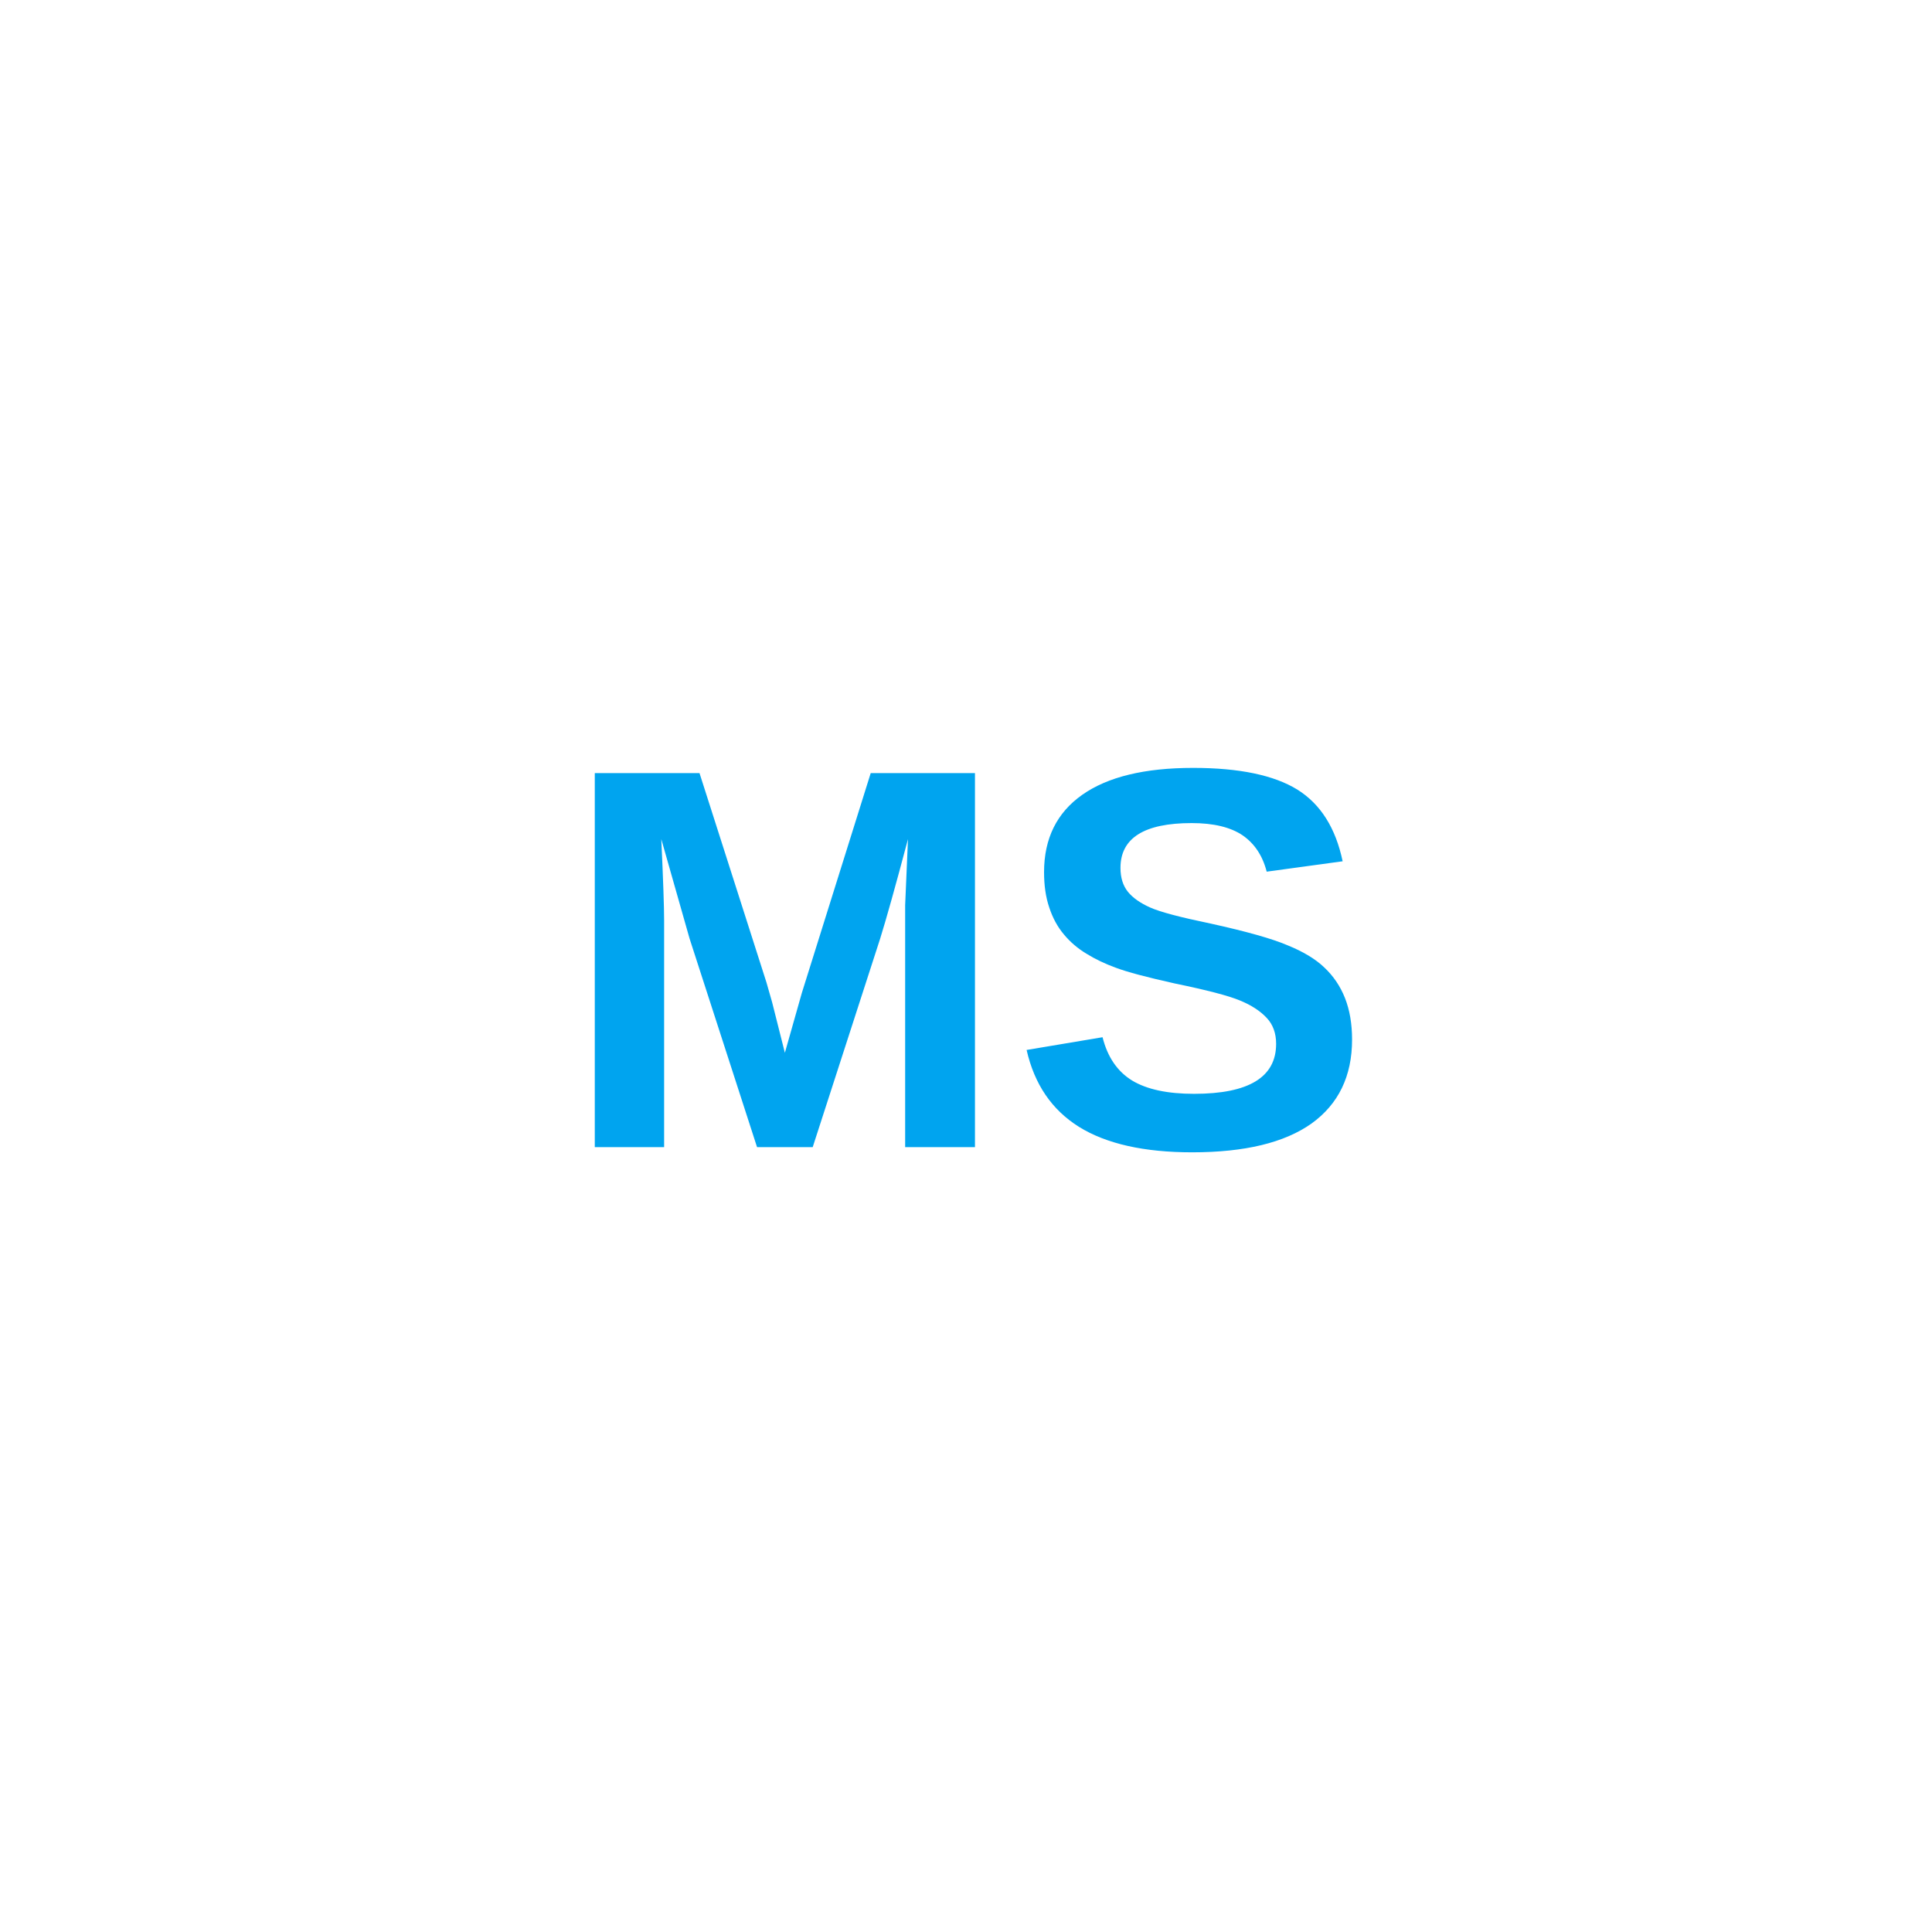
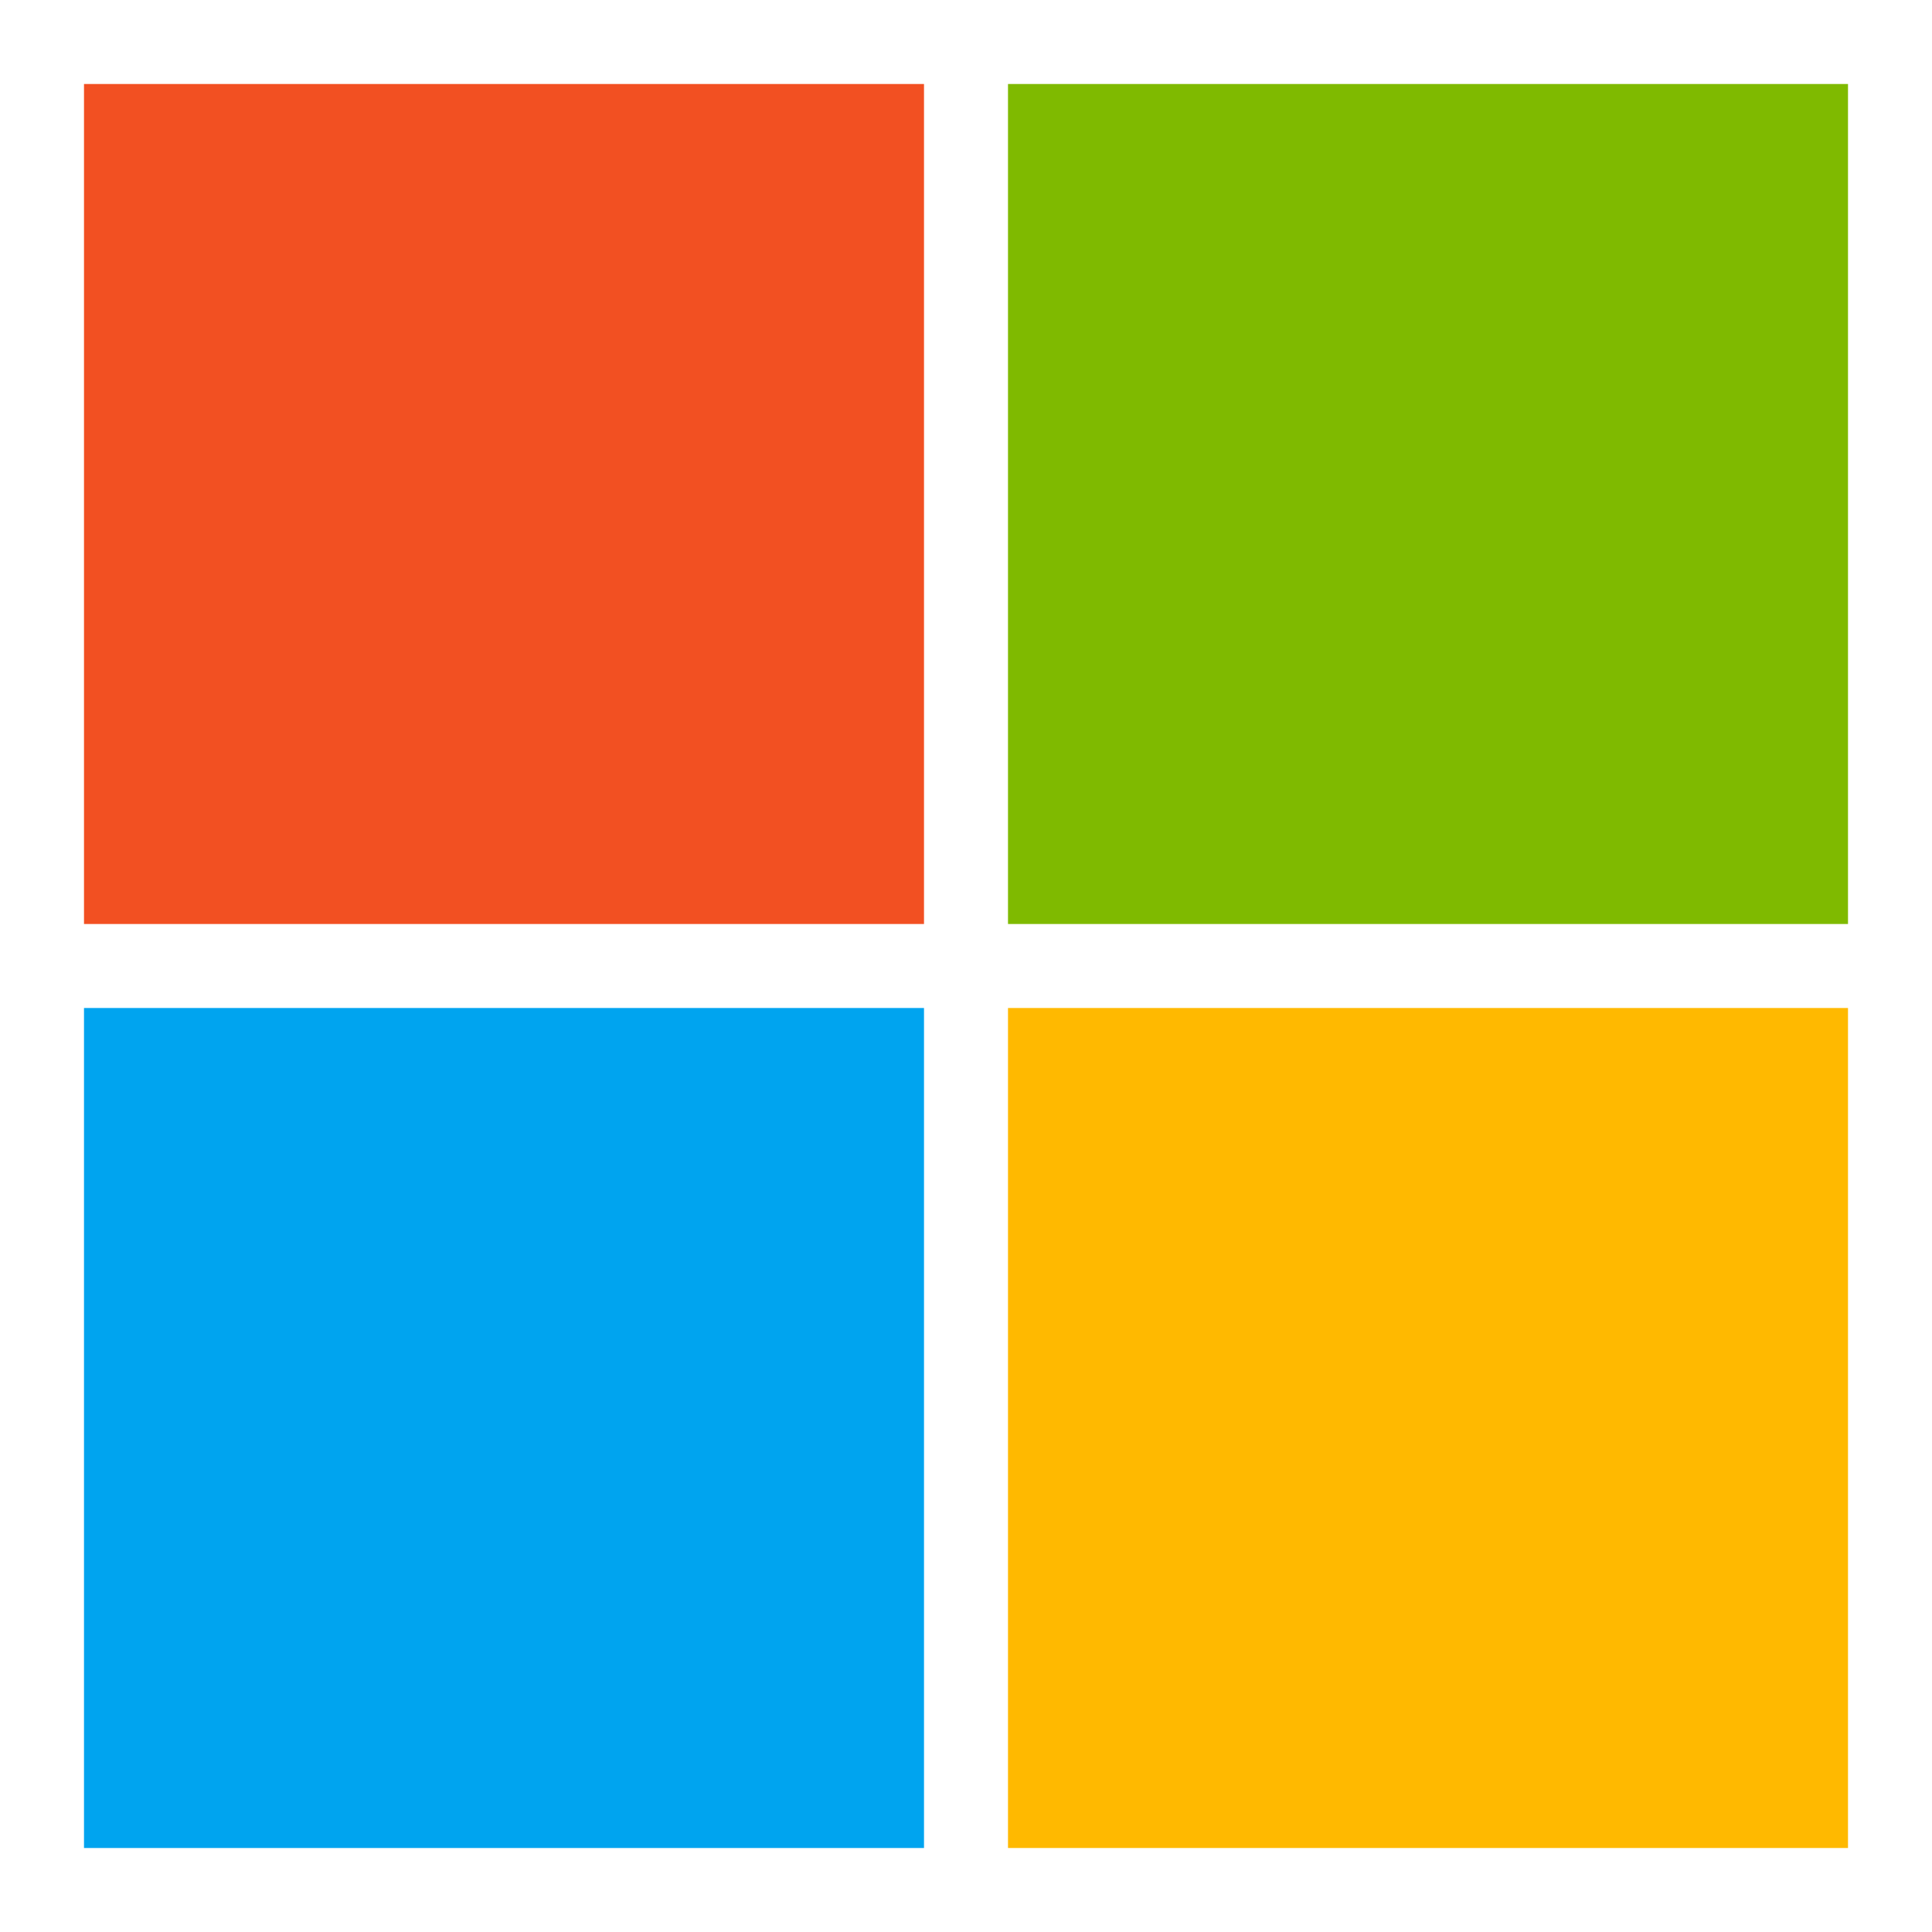
- <svg xmlns="http://www.w3.org/2000/svg" viewBox="0 0 64 64" fill="none">
-   <text x="32" y="38" text-anchor="middle" font-family="Segoe UI,Arial,sans-serif" font-size="18" font-weight="700" fill="#00A4EF">MS</text>
+ <svg xmlns="http://www.w3.org/2000/svg" viewBox="0 0 23 23">
+   <path fill="#F25022" d="M1 1h10v10H1z" />
+   <path fill="#7FBA00" d="M12 1h10v10H12z" />
+   <path fill="#00A4EF" d="M1 12h10v10H1z" />
+   <path fill="#FFB900" d="M12 12h10v10H12z" />
</svg>
